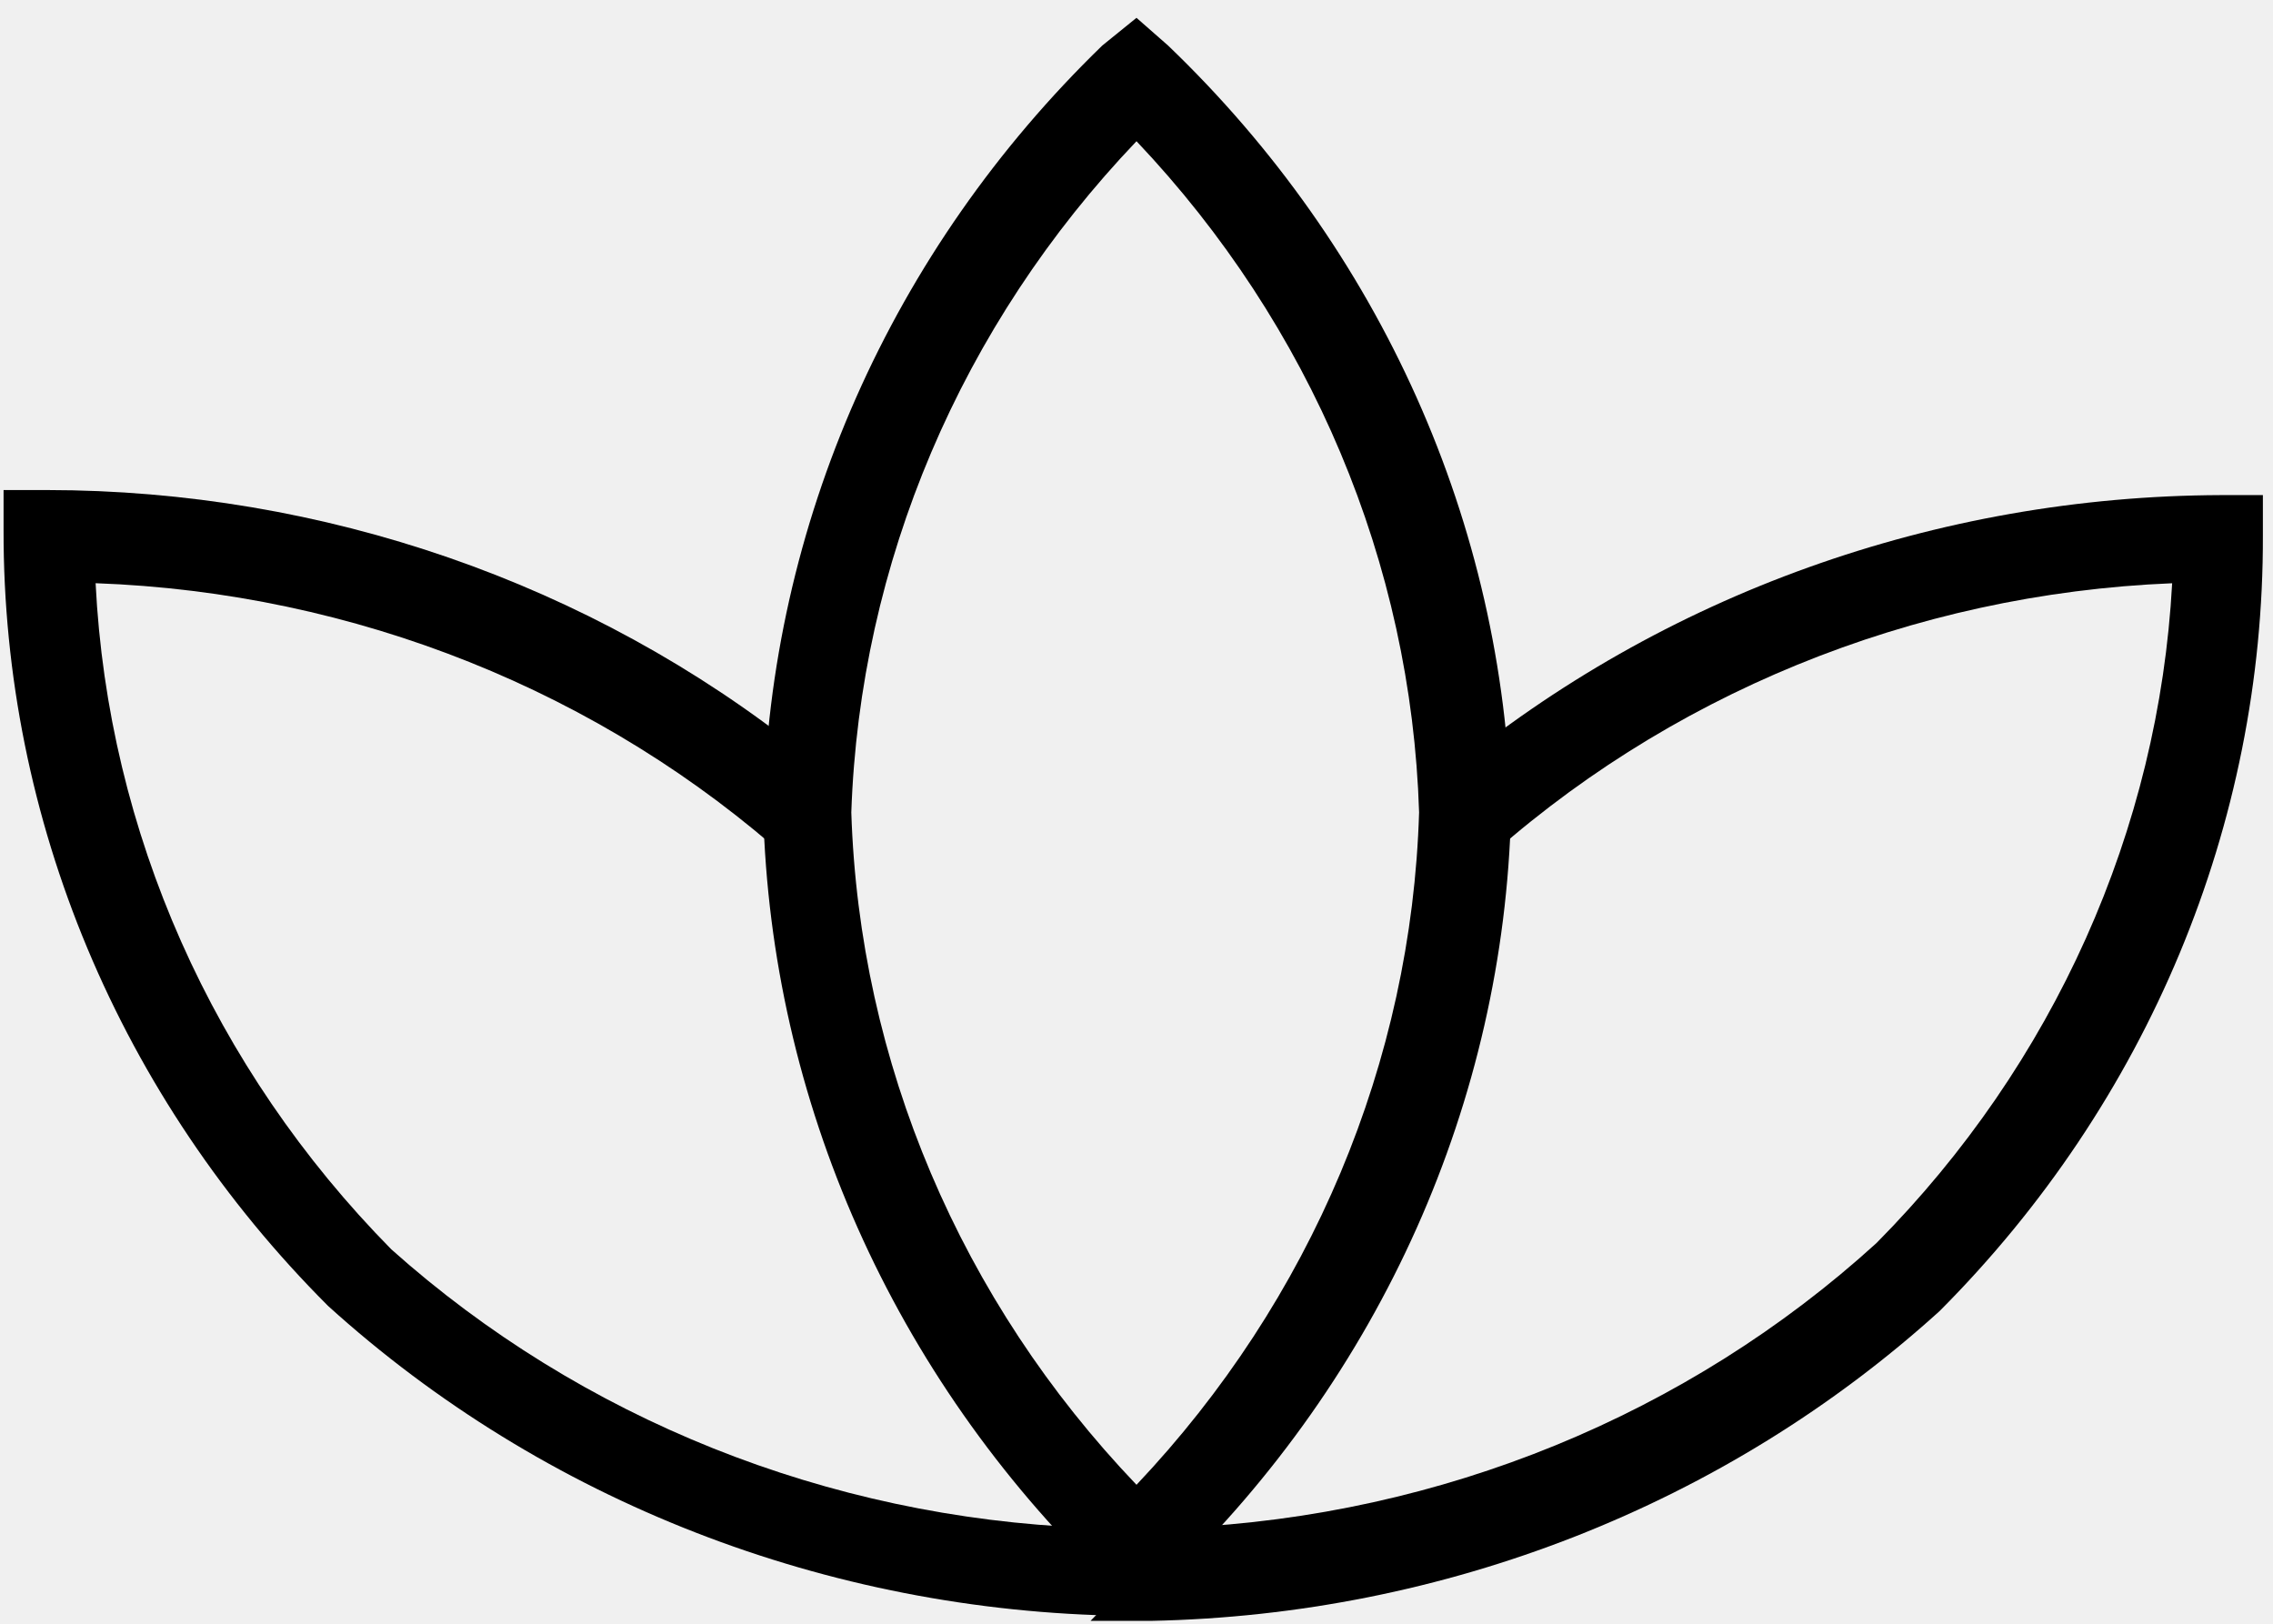
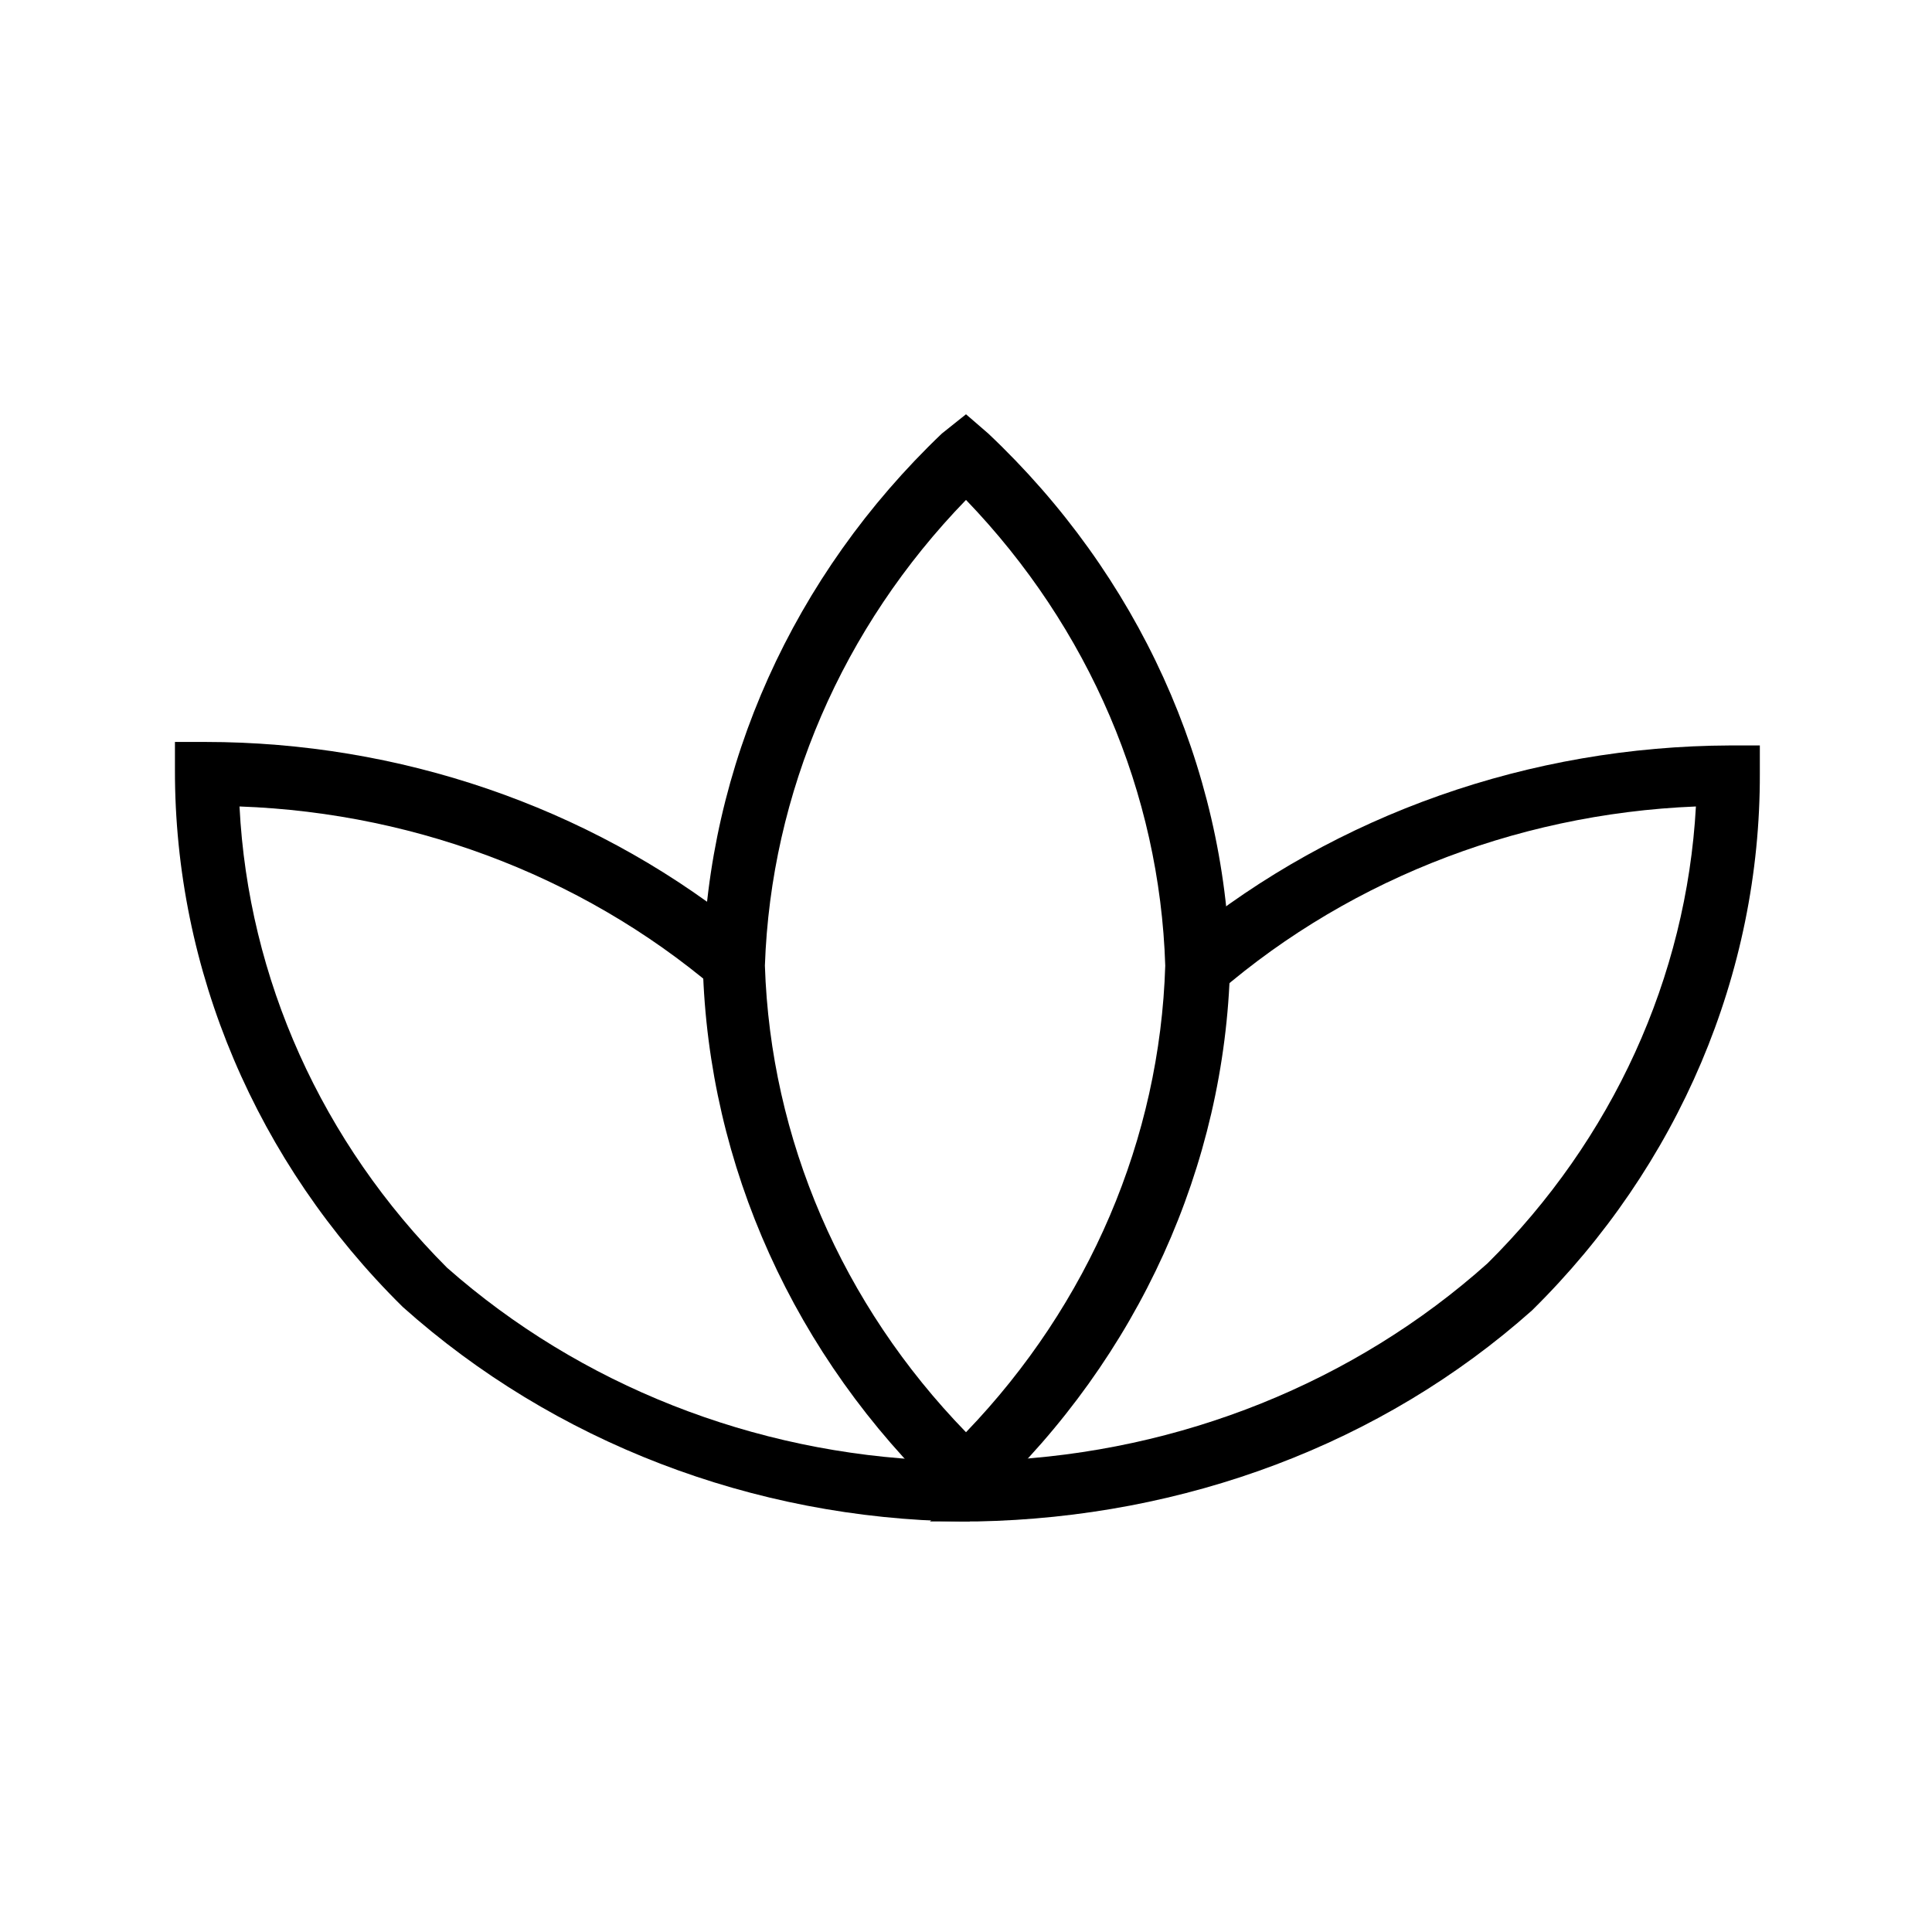
- <svg xmlns="http://www.w3.org/2000/svg" height="35" viewBox="0 0 49 35" width="49">
-   <g fill="currentColor" fillRule="evenodd" transform="translate(-1 -1)">
-     <path d="m25.5 35.829h-.283c-6.385-.091-12.502-2.474-17.142-6.677-4.501-4.497-7.009-10.49-6.998-16.72l-0-.869h.935c5.952.003 11.715 2 16.292 5.646l-.255 2.361c-4.077-3.666-9.4-5.797-14.988-5.999.267 5.362 2.528 10.455 6.375 14.359 4.087 3.652 9.404 5.78 14.988 5.999" />
-     <path d="m26.463 33.929c5.603-.256 10.922-2.433 14.988-6.134 3.826-3.862 6.087-8.906 6.375-14.223-5.609.229-10.938 2.41-14.988 6.134l-.623-2.063c4.632-3.831 10.541-5.949 16.66-5.971h.907l-0.0.869c.018 6.227-2.479 12.218-6.97 16.72-4.604 4.172-10.664 6.552-17 6.677h-1.303" />
-     <path d="m25.5 4.044c-3.785 3.966-5.965 9.097-6.148 14.467.171 5.381 2.353 10.524 6.148 14.494 3.768-3.982 5.929-9.122 6.092-14.494-.167-5.363-2.327-10.494-6.092-14.467zm0 31.621-.68-.597c-4.566-4.42-7.2-10.341-7.367-16.557.141-6.203 2.757-12.118 7.31-16.53l.737-.597.68.597c4.587 4.398 7.234 10.315 7.395 16.53-.157 6.223-2.804 12.151-7.395 16.557z" />
+ <svg xmlns="http://www.w3.org/2000/svg" width="260px" height="260px" viewBox="0 0 260 260" version="1.1">
+   <g id="Favicon-3" stroke="none" stroke-width="1" fill="none" fill-rule="evenodd">
+     <rect fill="#fff" x="0" y="0" width="260" height="260" />
+     <g id="Group" transform="translate(23, 55)" fill="#000">
+       <g id="Graphics/small-logo-dark">
+         <path d="M107.543,149.75 L106.302,149.75 C78.328,149.357 51.53,139.056 31.203,120.885 C11.485,101.442 0.496,75.537 0.543,48.603 L0.543,44.848 L4.639,44.848 C30.715,44.86 55.965,53.495 76.014,69.255 L74.897,79.464 C57.035,63.614 33.713,54.404 9.232,53.531 C10.401,76.711 20.308,98.73 37.161,115.604 C55.066,131.391 78.362,140.591 102.826,141.536" id="Path" />
+         <path d="M111.236,141.537 C135.886,140.431 159.291,131.019 177.181,115.019 C194.016,98.325 203.963,76.519 205.229,53.532 C180.551,54.523 157.105,63.951 139.285,80.051 L136.542,71.133 C156.92,54.571 182.919,45.415 209.841,45.319 L213.831,45.319 L213.831,49.074 C213.911,75.991 202.922,101.894 183.164,121.355 C162.909,139.391 136.346,149.211 108.47,149.75 L102.144,149.75" id="Path" />
+         <path d="M107,12.276 C90.34,29.456 80.742,51.685 79.936,74.951 C80.69,98.263 90.294,120.545 107,137.744 C123.587,120.494 133.096,98.226 133.814,74.951 C133.078,51.715 123.569,29.49 107,12.276 L107,12.276 Z M107,149.268 L104.007,146.681 C83.909,127.534 72.313,101.881 71.58,74.951 C72.202,48.08 83.717,22.454 103.757,3.339 L107,0.752 L109.993,3.339 C130.182,22.391 141.835,48.028 142.544,74.951 C141.854,101.913 130.201,127.593 109.993,146.681 L107,149.268 Z" id="Shape" />
+       </g>
+     </g>
  </g>
</svg>
